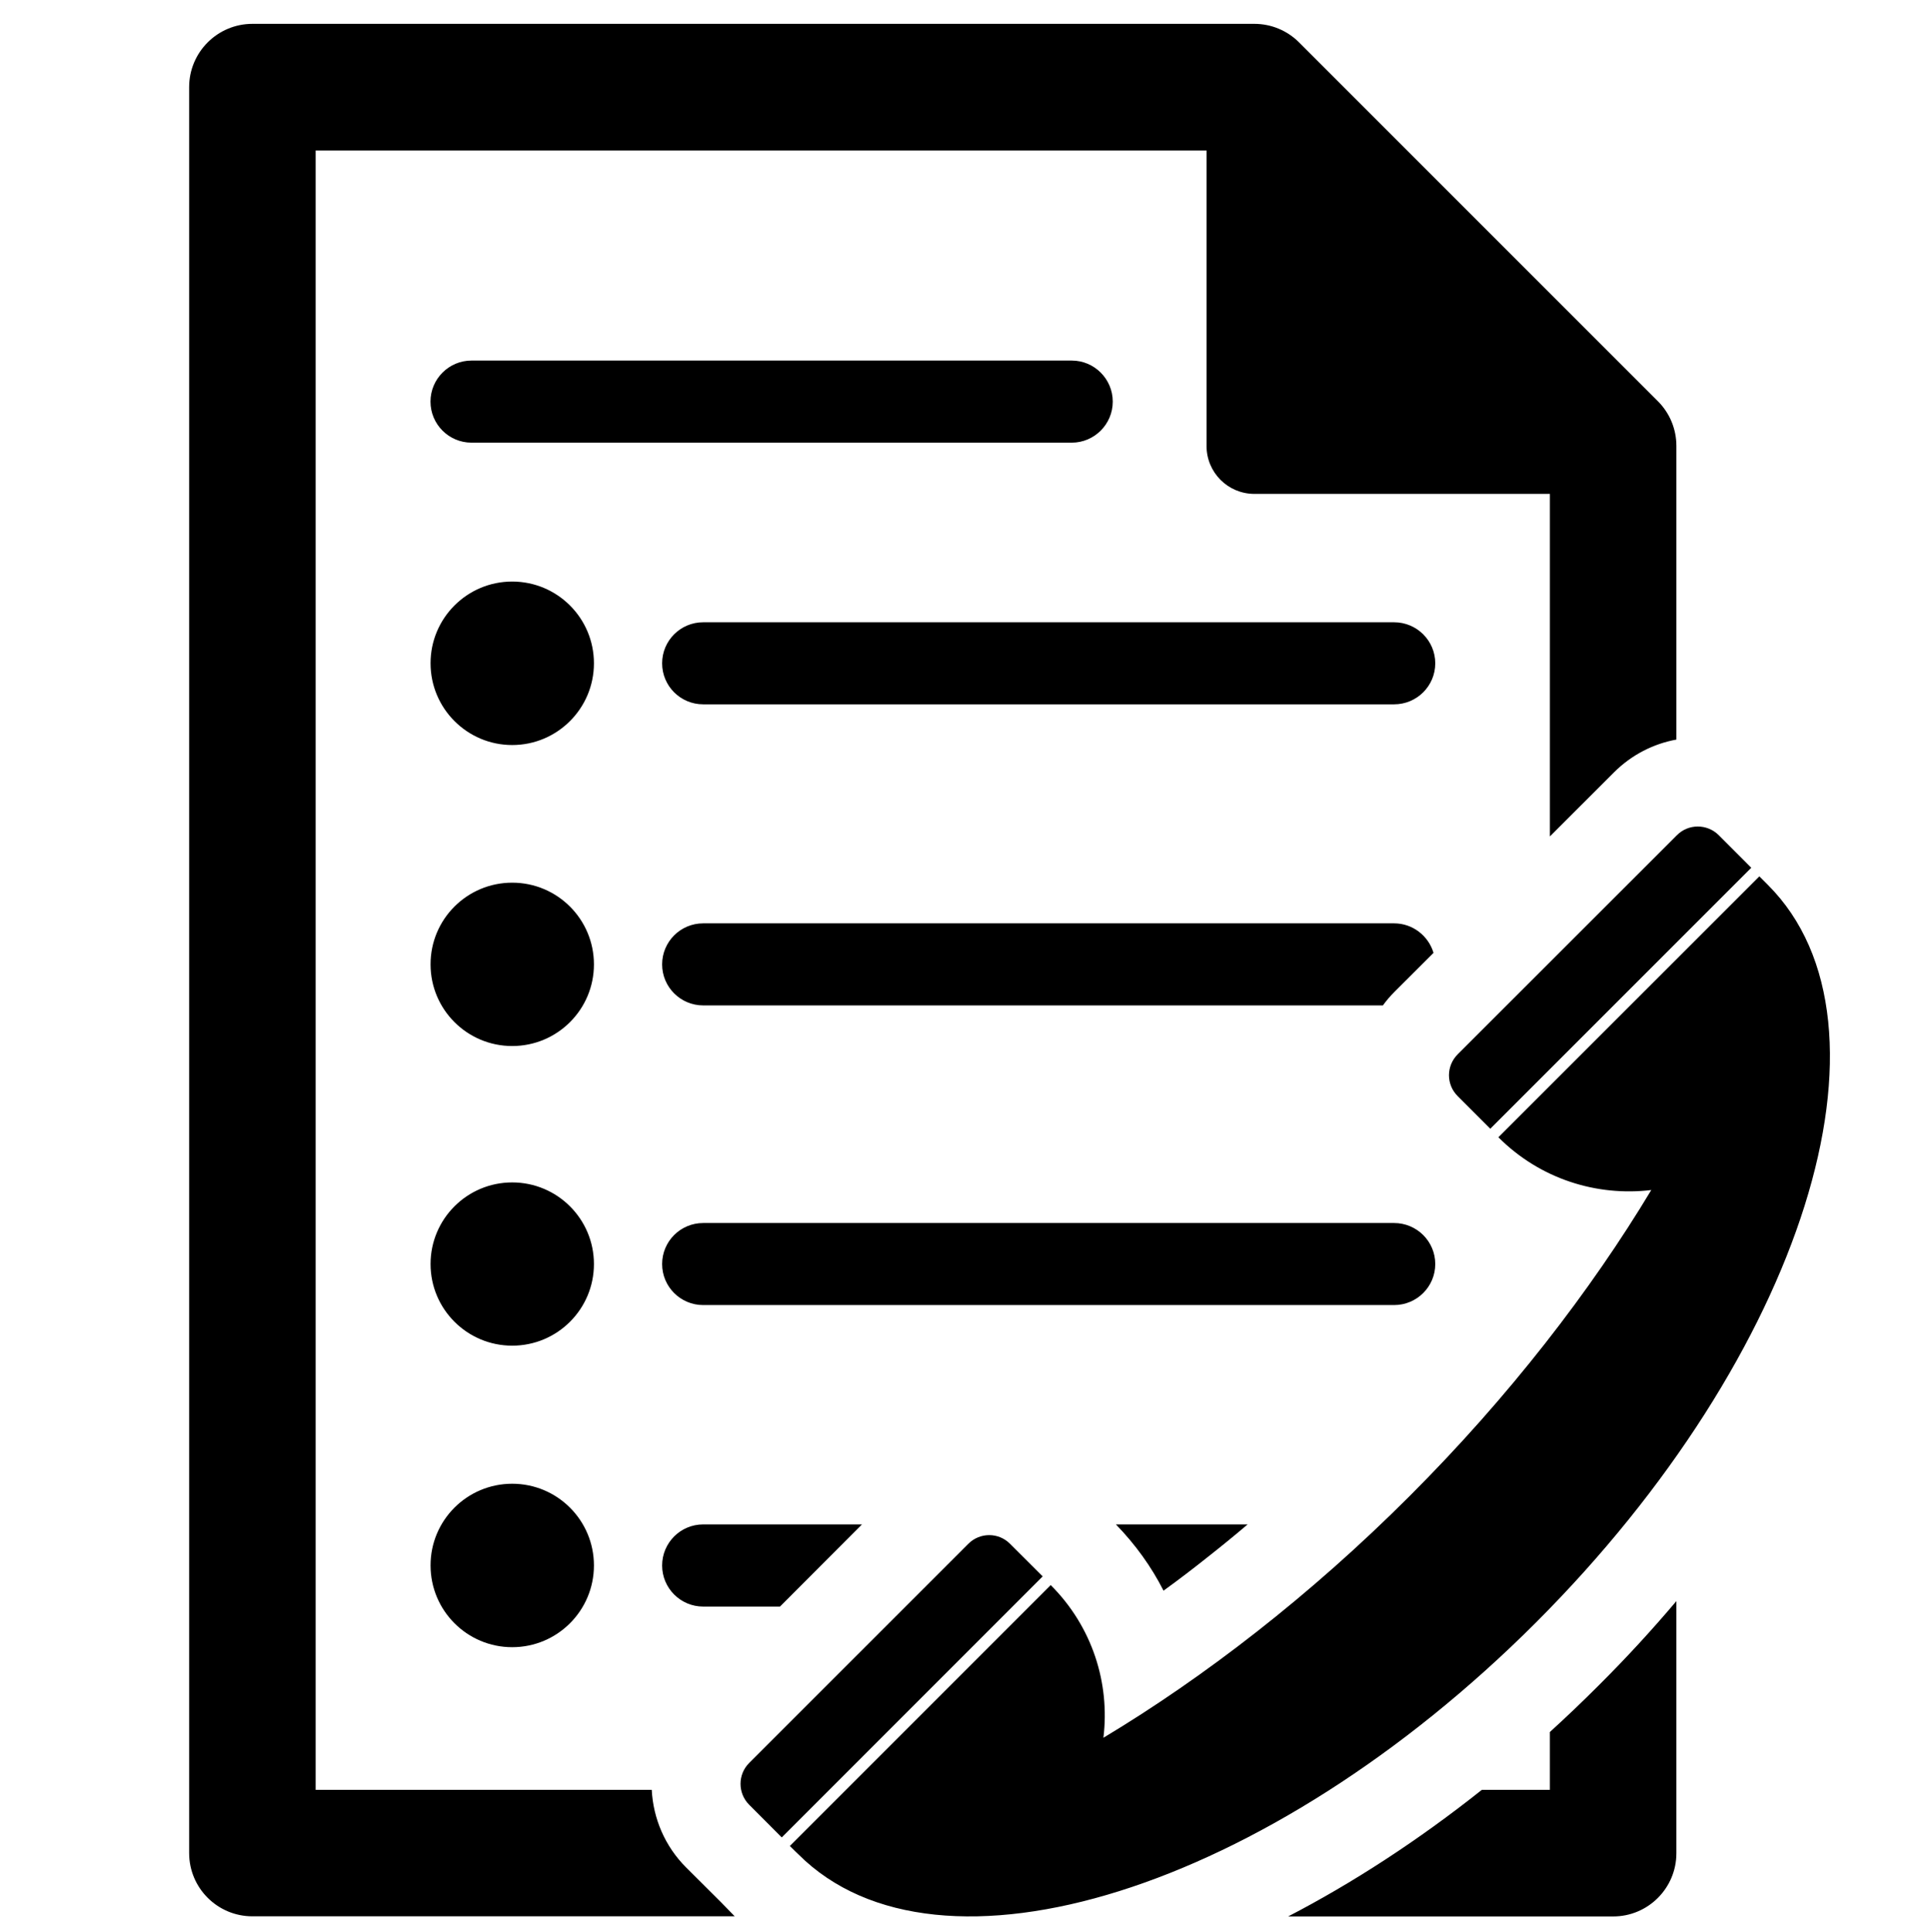
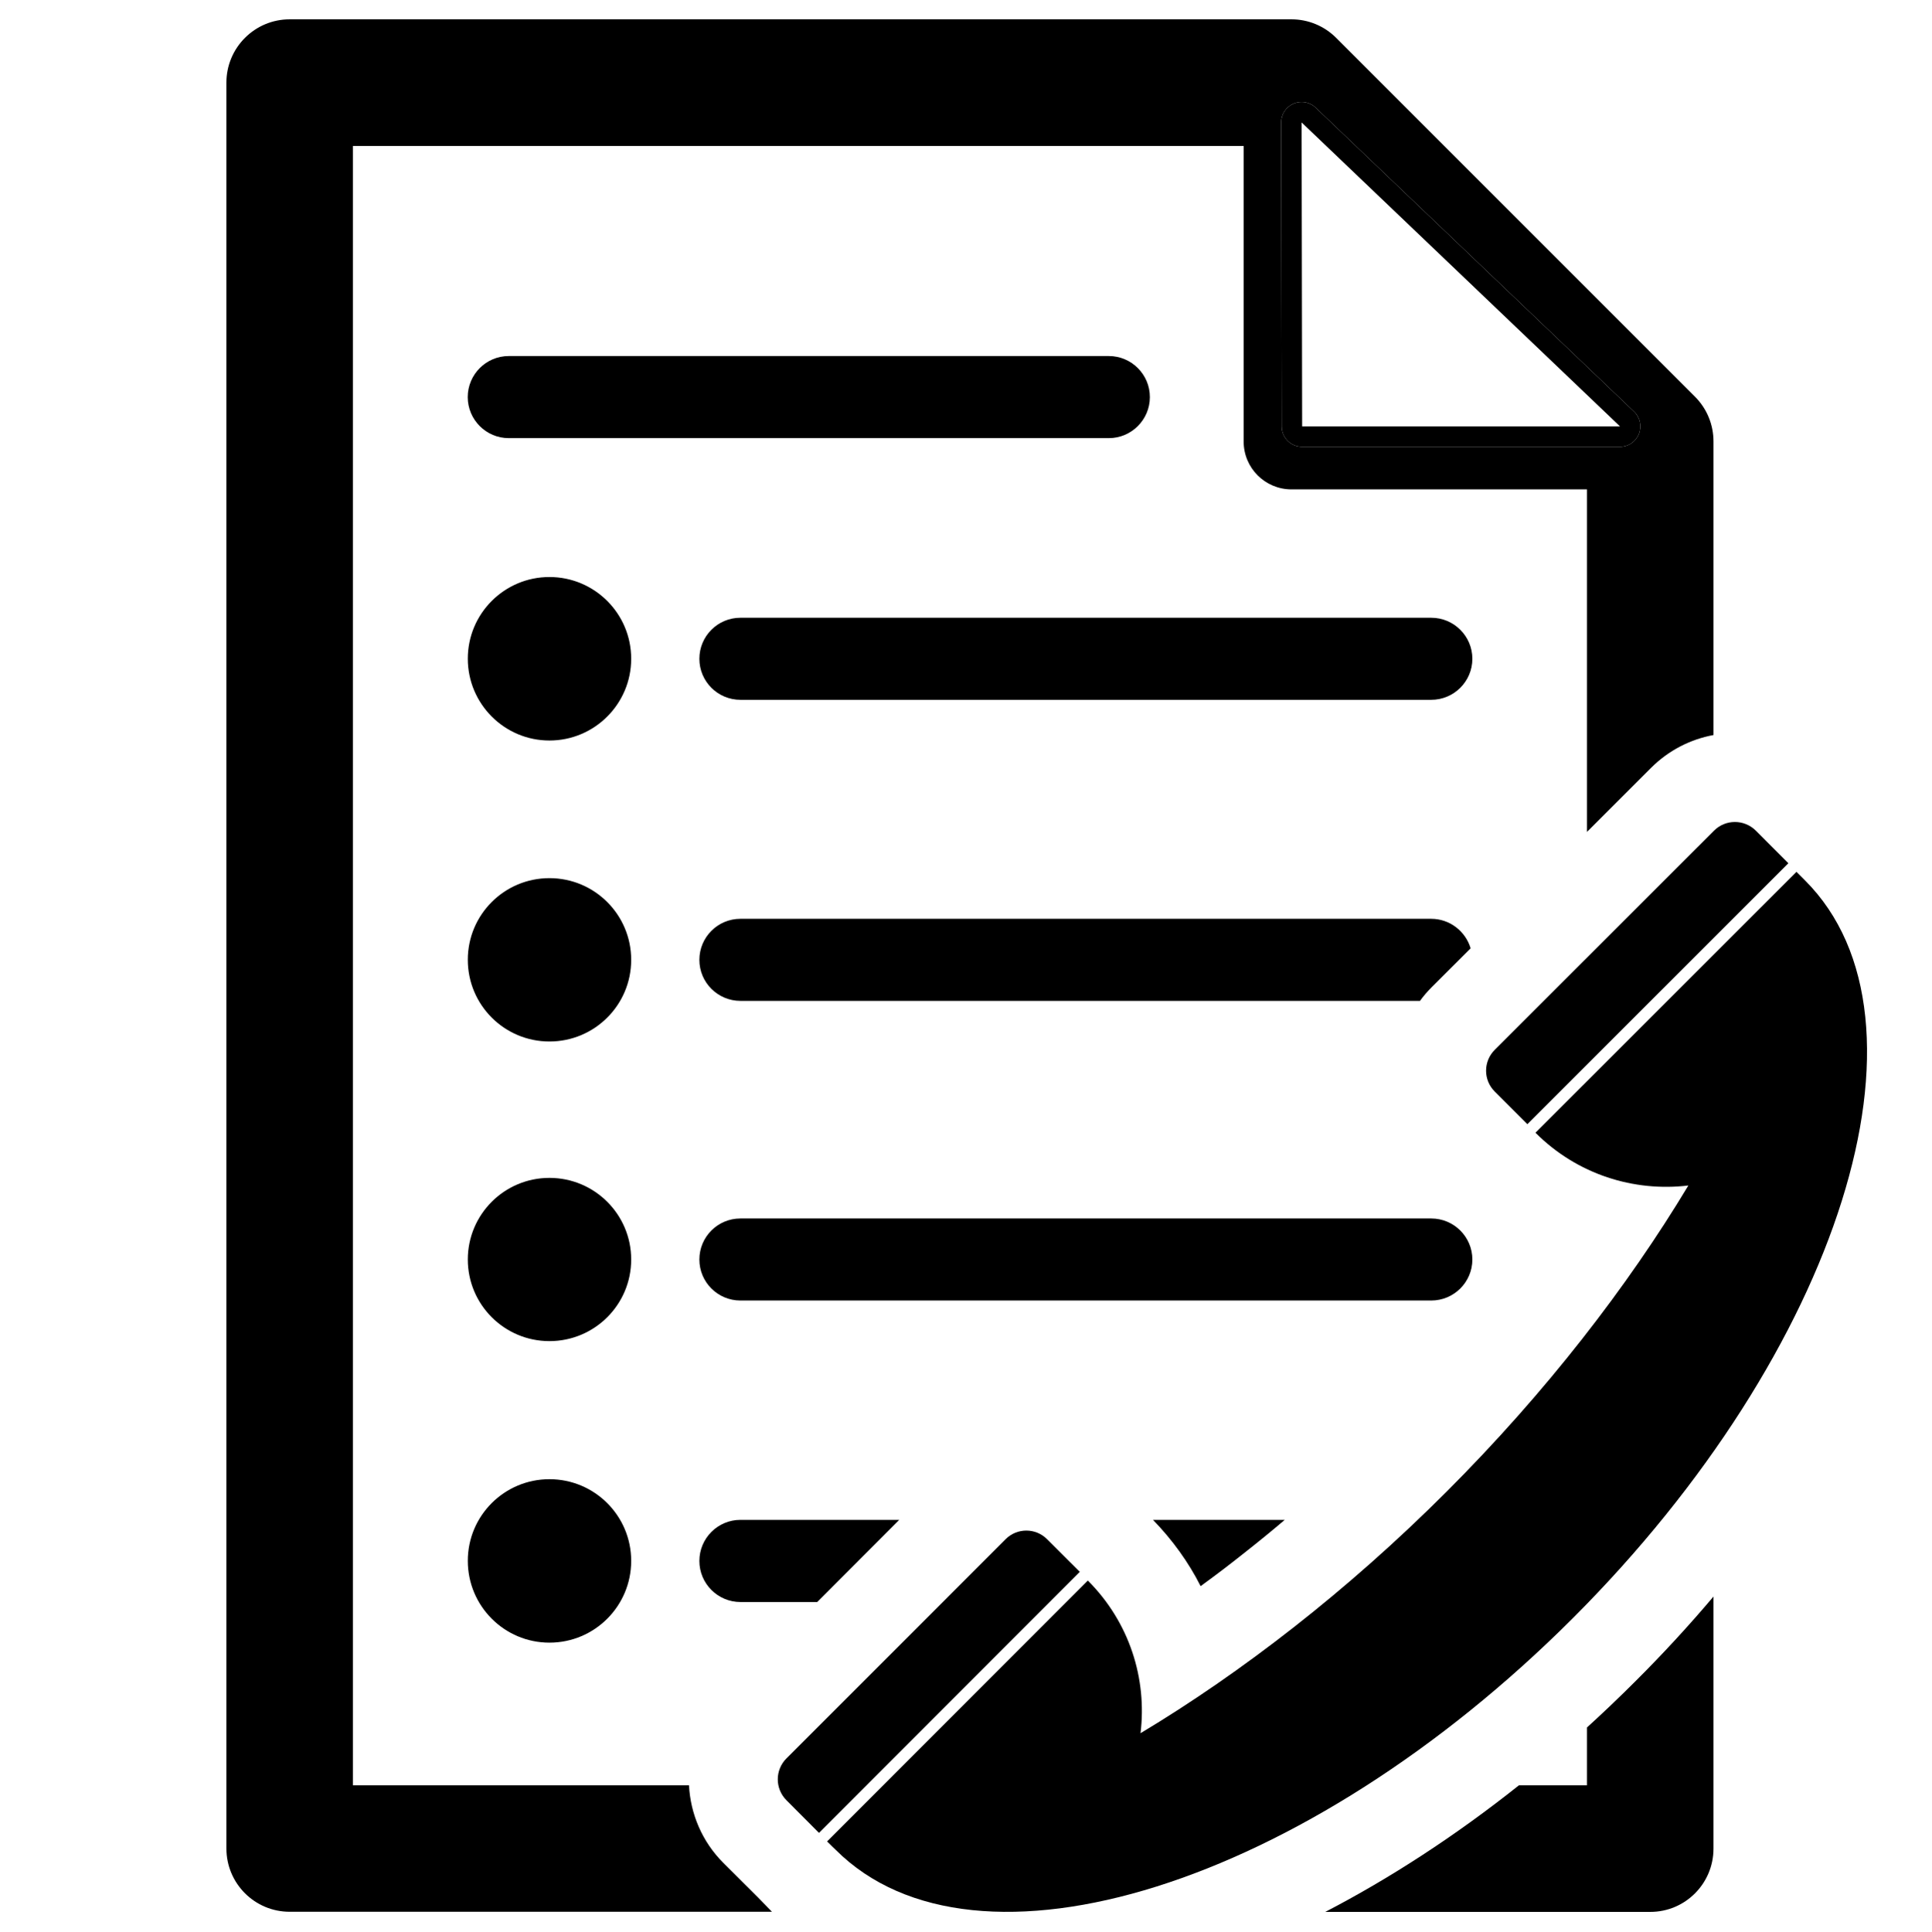
- <svg xmlns="http://www.w3.org/2000/svg" version="1.0" id="Layer_1" x="0px" y="0px" width="283.465px" height="283.465px" viewBox="-126.732 -126.732 283.465 283.465" enable-background="new -126.732 -126.732 283.465 283.465" xml:space="preserve">
-   <path d="M-57.527-61.759H30.58c3.313,0,6.02-2.701,6.02-6.024s-2.706-6.025-6.02-6.025h-88.107c-3.319,0-6.02,2.701-6.02,6.025  S-60.846-61.759-57.527-61.759z M-23.521-23.35H77.896c3.334,0,6.04-2.696,6.04-6.02s-2.706-6.024-6.04-6.024H-23.521  c-3.333,0-6.025,2.701-6.025,6.024S-26.854-23.35-23.521-23.35z M-51.551-41.371c6.628,0,11.996,5.373,11.996,12  c0,6.613-5.368,11.996-11.996,11.996c-6.618,0-11.985-5.382-11.985-11.996C-63.547-35.988-58.179-41.371-51.551-41.371z   M76.249,20.843c0.51-0.706,1.098-1.393,1.745-2.039l5.687-5.677c-0.745-2.5-3.06-4.329-5.785-4.329H-23.521  c-3.333,0-6.025,2.701-6.025,6.024s2.701,6.02,6.025,6.02H76.249z M-51.551,2.827c6.628,0,11.996,5.368,11.996,11.996  c0,6.618-5.368,11.981-11.996,11.981c-6.618,0-11.985-5.363-11.985-11.981C-63.547,8.195-58.179,2.827-51.551,2.827z M87.229,28.02  c-1.706,1.706-1.706,4.441,0,6.138c2.206,2.196,4.784,4.784,4.784,4.784l38.306-38.305c0,0-2.578-2.579-4.774-4.78  c-1.706-1.696-4.451-1.696-6.138,0C112.23,3.038,94.406,20.862,87.229,28.02z M-23.521,64.825H77.896c3.334,0,6.04-2.696,6.04-6.021  c0-3.323-2.706-6.02-6.04-6.02H-23.521c-3.333,0-6.025,2.696-6.025,6.02C-29.545,62.129-26.854,64.825-23.521,64.825z   M-51.551,46.824c6.628,0,11.996,5.373,11.996,11.98c0,6.618-5.368,11.981-11.996,11.981c-6.618,0-11.985-5.363-11.985-11.981  C-63.537,52.197-58.179,46.824-51.551,46.824z M56.395,97.022H37.061c2.873,2.961,5.226,6.235,6.99,9.726  c2.206-1.598,4.402-3.274,6.589-5.02C52.571,100.209,54.483,98.649,56.395,97.022z M-0.211,97.022h-23.31  c-3.333,0-6.025,2.706-6.025,6.029c0,3.324,2.701,6.029,6.025,6.029h11.275L-0.211,97.022z M-51.551,91.052  c6.628,0,11.996,5.372,11.996,11.99c0,6.628-5.368,12.001-11.996,12.001c-6.618,0-11.985-5.373-11.985-12.001  C-63.547,96.424-58.179,91.052-51.551,91.052z M-16.766,132.033c-1.696,1.696-1.696,4.441,0,6.138  c2.201,2.206,4.78,4.794,4.78,4.794l38.301-38.314c0,0-2.579-2.589-4.795-4.785c-1.685-1.696-4.425-1.696-6.118,0  C8.235,107.042-9.584,124.856-16.766,132.033z M-10.799,144.22c0.421,0.432,1.265,1.235,1.265,1.235  c20.491,20.481,68.999,5.236,108.254-34.04c39.267-39.276,54.532-87.778,34.041-108.259c0,0-0.823-0.824-1.255-1.255L93.2,40.196  c6.128,6.138,14.461,8.706,22.442,7.745c-8.863,14.746-20.874,30.335-35.473,44.924c-14.599,14.608-30.197,26.619-44.942,35.472  c0.98-7.98-1.608-16.295-7.735-22.412L-10.799,144.22z M119.329,108.277c-3.55,4.196-7.344,8.334-11.393,12.363  c-2.354,2.363-4.756,4.647-7.177,6.854v8.49h-9.991c-9.393,7.471-19.001,13.687-28.423,18.579h47.708  c5.118,0,9.275-4.157,9.275-9.284V108.277L119.329,108.277z M-18.883,154.554l-2.068-2.127l-5.049-5.03  c-3.172-3.156-4.858-7.274-5.069-11.412h-49.335v-240.632H50.365v43.379c0,3.888,3.138,7.03,7.02,7.03h43.375v50.276l9.412-9.407  c2.598-2.588,5.804-4.196,9.157-4.809v-43.1c0-2.461-0.971-4.819-2.716-6.564l-52.669-52.668c-1.735-1.735-4.089-2.721-6.56-2.721  H-89.68c-5.132,0-9.29,4.167-9.29,9.285V145.26c0,5.127,4.157,9.284,9.29,9.284h70.797V154.554z" />
+ <svg xmlns="http://www.w3.org/2000/svg" version="1.0" id="Layer_1" x="0px" y="0px" width="283.465px" height="283.465px" viewBox="0 0 283.465 283.465" enable-background="new 0 0 283.465 283.465" xml:space="preserve">
+   <g>
+     <path d="M219.408,154.087c-1.706,1.706-1.706,4.44,0,6.138c2.206,2.196,4.784,4.784,4.784,4.784l38.306-38.305   c0,0-2.578-2.579-4.774-4.78c-1.706-1.696-4.45-1.696-6.138,0C244.409,129.104,226.585,146.929,219.408,154.087z" />
+     <path d="M210.075,90.673H108.678c-3.333,0-6.025,2.701-6.025,6.023c0,3.323,2.692,6.021,6.025,6.021h101.397   c3.334,0,6.04-2.696,6.04-6.021C216.115,93.373,213.409,90.673,210.075,90.673z" />
+     <polygon points="113.316,280.621 113.316,280.61 113.306,280.61  " />
+     <path d="M102.653,229.117c0,3.324,2.701,6.029,6.025,6.029h11.275l12.035-12.058h-23.31   C105.345,223.089,102.653,225.795,102.653,229.117z" />
+     <path d="M168.779,58.283c0-3.322-2.706-6.024-6.021-6.024H74.672c-3.319,0-6.02,2.701-6.02,6.024c0,3.324,2.701,6.024,6.02,6.024   h88.086C166.072,64.308,168.779,61.606,168.779,58.283z" />
+     <path d="M264.94,129.223c0,0-0.823-0.824-1.256-1.255l-38.306,38.295c6.128,6.138,14.461,8.706,22.442,7.745   c-8.863,14.746-20.874,30.335-35.474,44.924c-14.599,14.608-30.196,26.619-44.941,35.472c0.979-7.979-1.608-16.295-7.735-22.412   L121.4,270.287c0.421,0.432,1.265,1.234,1.265,1.234c20.489,20.48,68.979,5.236,108.234-34.04   C270.166,198.206,285.431,149.704,264.94,129.223z" />
+     <path d="M153.699,225.933c-1.682-1.696-4.417-1.696-6.107,0c-7.158,7.176-24.977,24.99-32.159,32.167   c-1.696,1.696-1.696,4.441,0,6.138c2.201,2.206,4.78,4.794,4.78,4.794l38.281-38.313   C158.494,230.718,155.915,228.129,153.699,225.933z" />
+     <polygon points="251.507,234.345 251.508,234.344 251.507,234.344  " />
+     <path d="M232.938,253.561v8.49h-9.99c-9.394,7.471-19.001,13.687-28.423,18.578h47.708c5.117,0,9.274-4.156,9.274-9.283v-37.001   c-3.55,4.196-7.343,8.333-11.392,12.362C237.761,249.069,235.359,251.354,232.938,253.561z" />
+     <path d="M80.648,84.695c-6.628,0-11.996,5.384-11.985,12c0,6.614,5.367,11.996,11.985,11.996c6.628,0,11.996-5.383,11.996-11.996   C92.644,90.068,87.276,84.695,80.648,84.695z" />
+     <path d="M210.173,144.871l5.688-5.678c-0.745-2.5-3.061-4.329-5.785-4.329H108.678c-3.333,0-6.025,2.701-6.025,6.024   s2.701,6.02,6.025,6.02h99.75v0.002C208.938,146.204,209.526,145.517,210.173,144.871z" />
+     <path d="M216.115,184.871c0-3.323-2.706-6.021-6.04-6.021H108.678c-3.333,0-6.025,2.696-6.025,6.021   c0.001,3.324,2.692,6.021,6.025,6.021h101.397C213.409,190.892,216.115,188.195,216.115,184.871z" />
+     <path d="M182.819,227.795c1.931-1.52,3.843-3.079,5.755-4.706H169.24c2.873,2.961,5.226,6.234,6.989,9.726   C178.436,231.217,180.632,229.541,182.819,227.795z" />
+     <path d="M106.199,273.463c-3.172-3.155-4.858-7.273-5.069-11.411H51.795V21.42h130.749v43.379c0,3.888,3.138,7.03,7.02,7.03h43.375   v50.275l9.412-9.407c2.599-2.588,5.805-4.195,9.157-4.809v-43.1c0-2.461-0.971-4.819-2.716-6.564L196.123,5.557   c-1.735-1.735-4.089-2.721-6.561-2.721H42.519c-5.132,0-9.29,4.167-9.29,9.285v259.205c0,5.127,4.157,9.284,9.29,9.284h70.787   l-2.058-2.116L106.199,273.463z M189.868,15.214c0.381-0.163,0.783-0.243,1.182-0.243c0.758,0,1.503,0.287,2.072,0.83l46.73,44.607   c0.887,0.847,1.17,2.147,0.714,3.286s-1.559,1.884-2.785,1.884h-46.653c-1.655,0-2.997-1.34-3-2.995l-0.077-44.607   C188.049,16.775,188.764,15.688,189.868,15.214z" />
+     <path d="M80.648,172.891c-6.628,0-11.986,5.373-11.985,11.98c0,6.617,5.367,11.98,11.985,11.98c6.628,0,11.996-5.363,11.996-11.98   C92.644,178.264,87.276,172.891,80.648,172.891z" />
+     <path d="M80.648,217.119c-6.628,0-11.996,5.371-11.985,11.989c0,6.628,5.367,12.001,11.985,12.001   c6.628,0,11.996-5.373,11.996-12.001C92.644,222.49,87.276,217.119,80.648,217.119z" />
+     <path d="M80.648,128.894c-6.628,0-11.996,5.368-11.985,11.996c0,6.618,5.367,11.981,11.985,11.981   c6.628,0,11.996-5.363,11.996-11.981C92.644,134.262,87.276,128.894,80.648,128.894z" />
+     <path d="M191.128,65.578h46.653c1.227,0,2.329-0.746,2.785-1.884s0.173-2.439-0.714-3.286l-46.73-44.607   c-0.569-0.543-1.314-0.83-2.072-0.83c-0.398,0-0.801,0.08-1.182,0.243c-1.104,0.474-1.819,1.561-1.817,2.763l0.077,44.607   C188.131,64.238,189.473,65.578,191.128,65.578z M237.781,62.578h-46.653l-0.077-44.607L237.781,62.578z" />
+   </g>
</svg>
